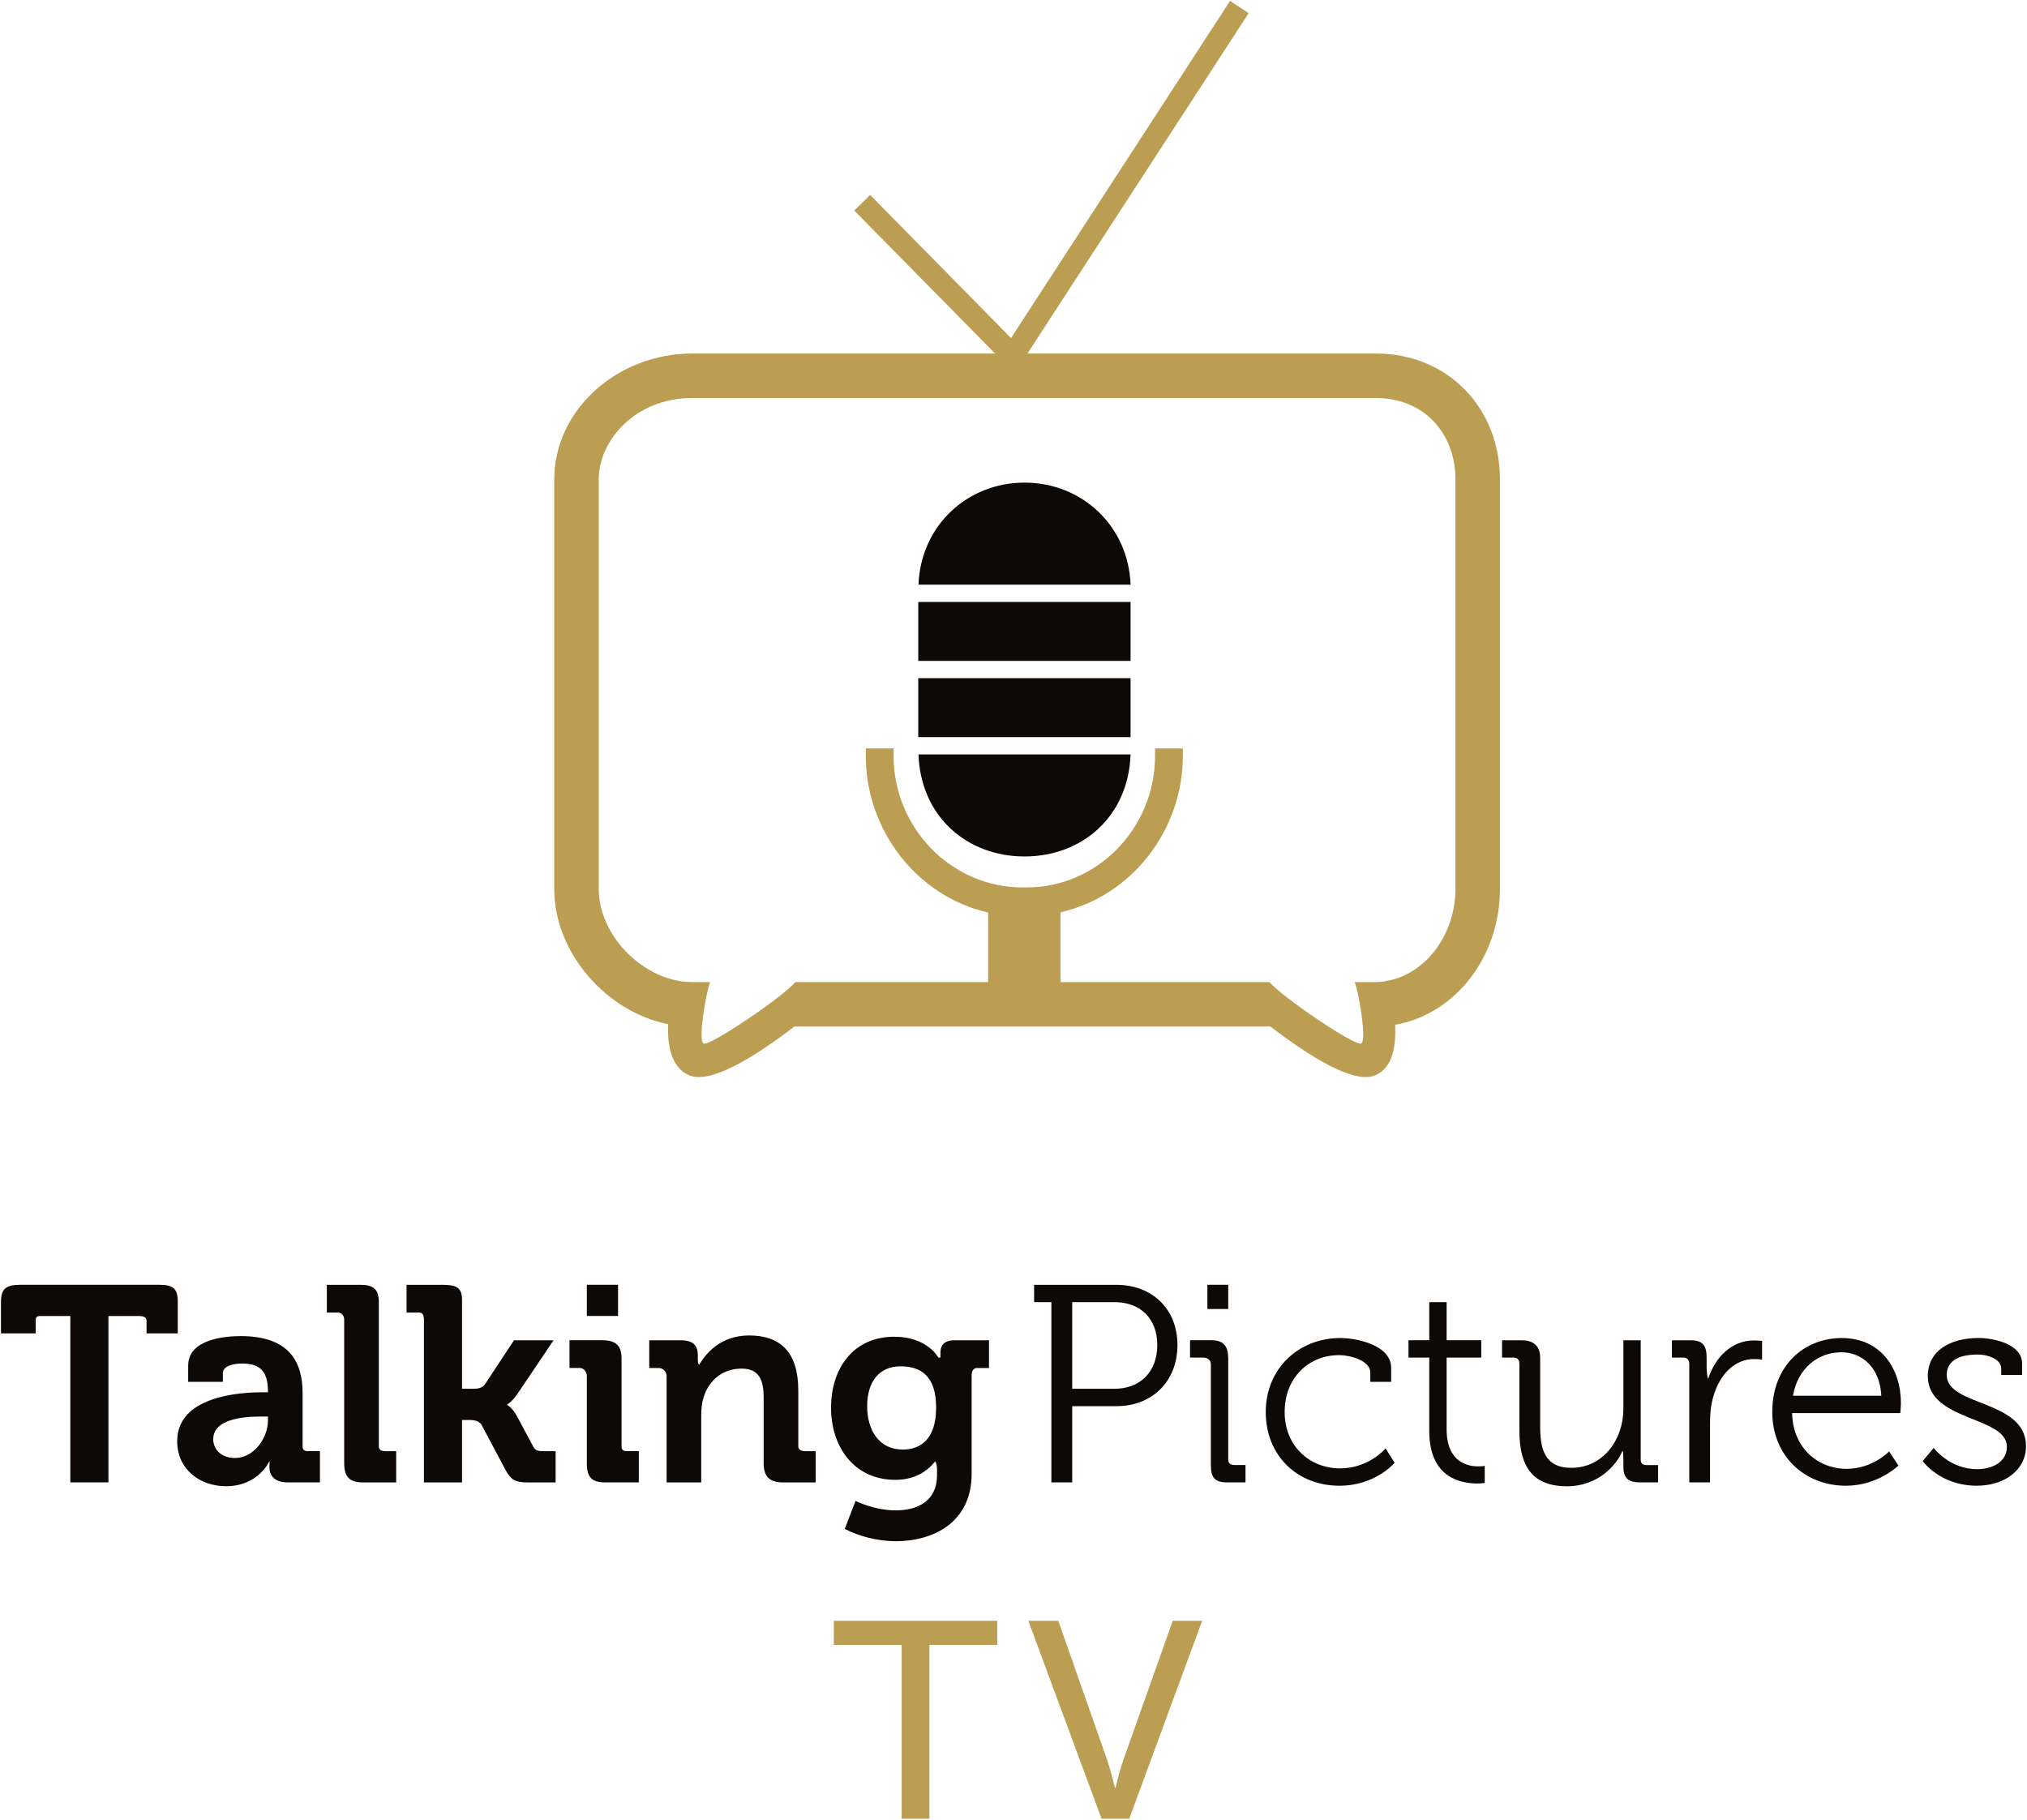
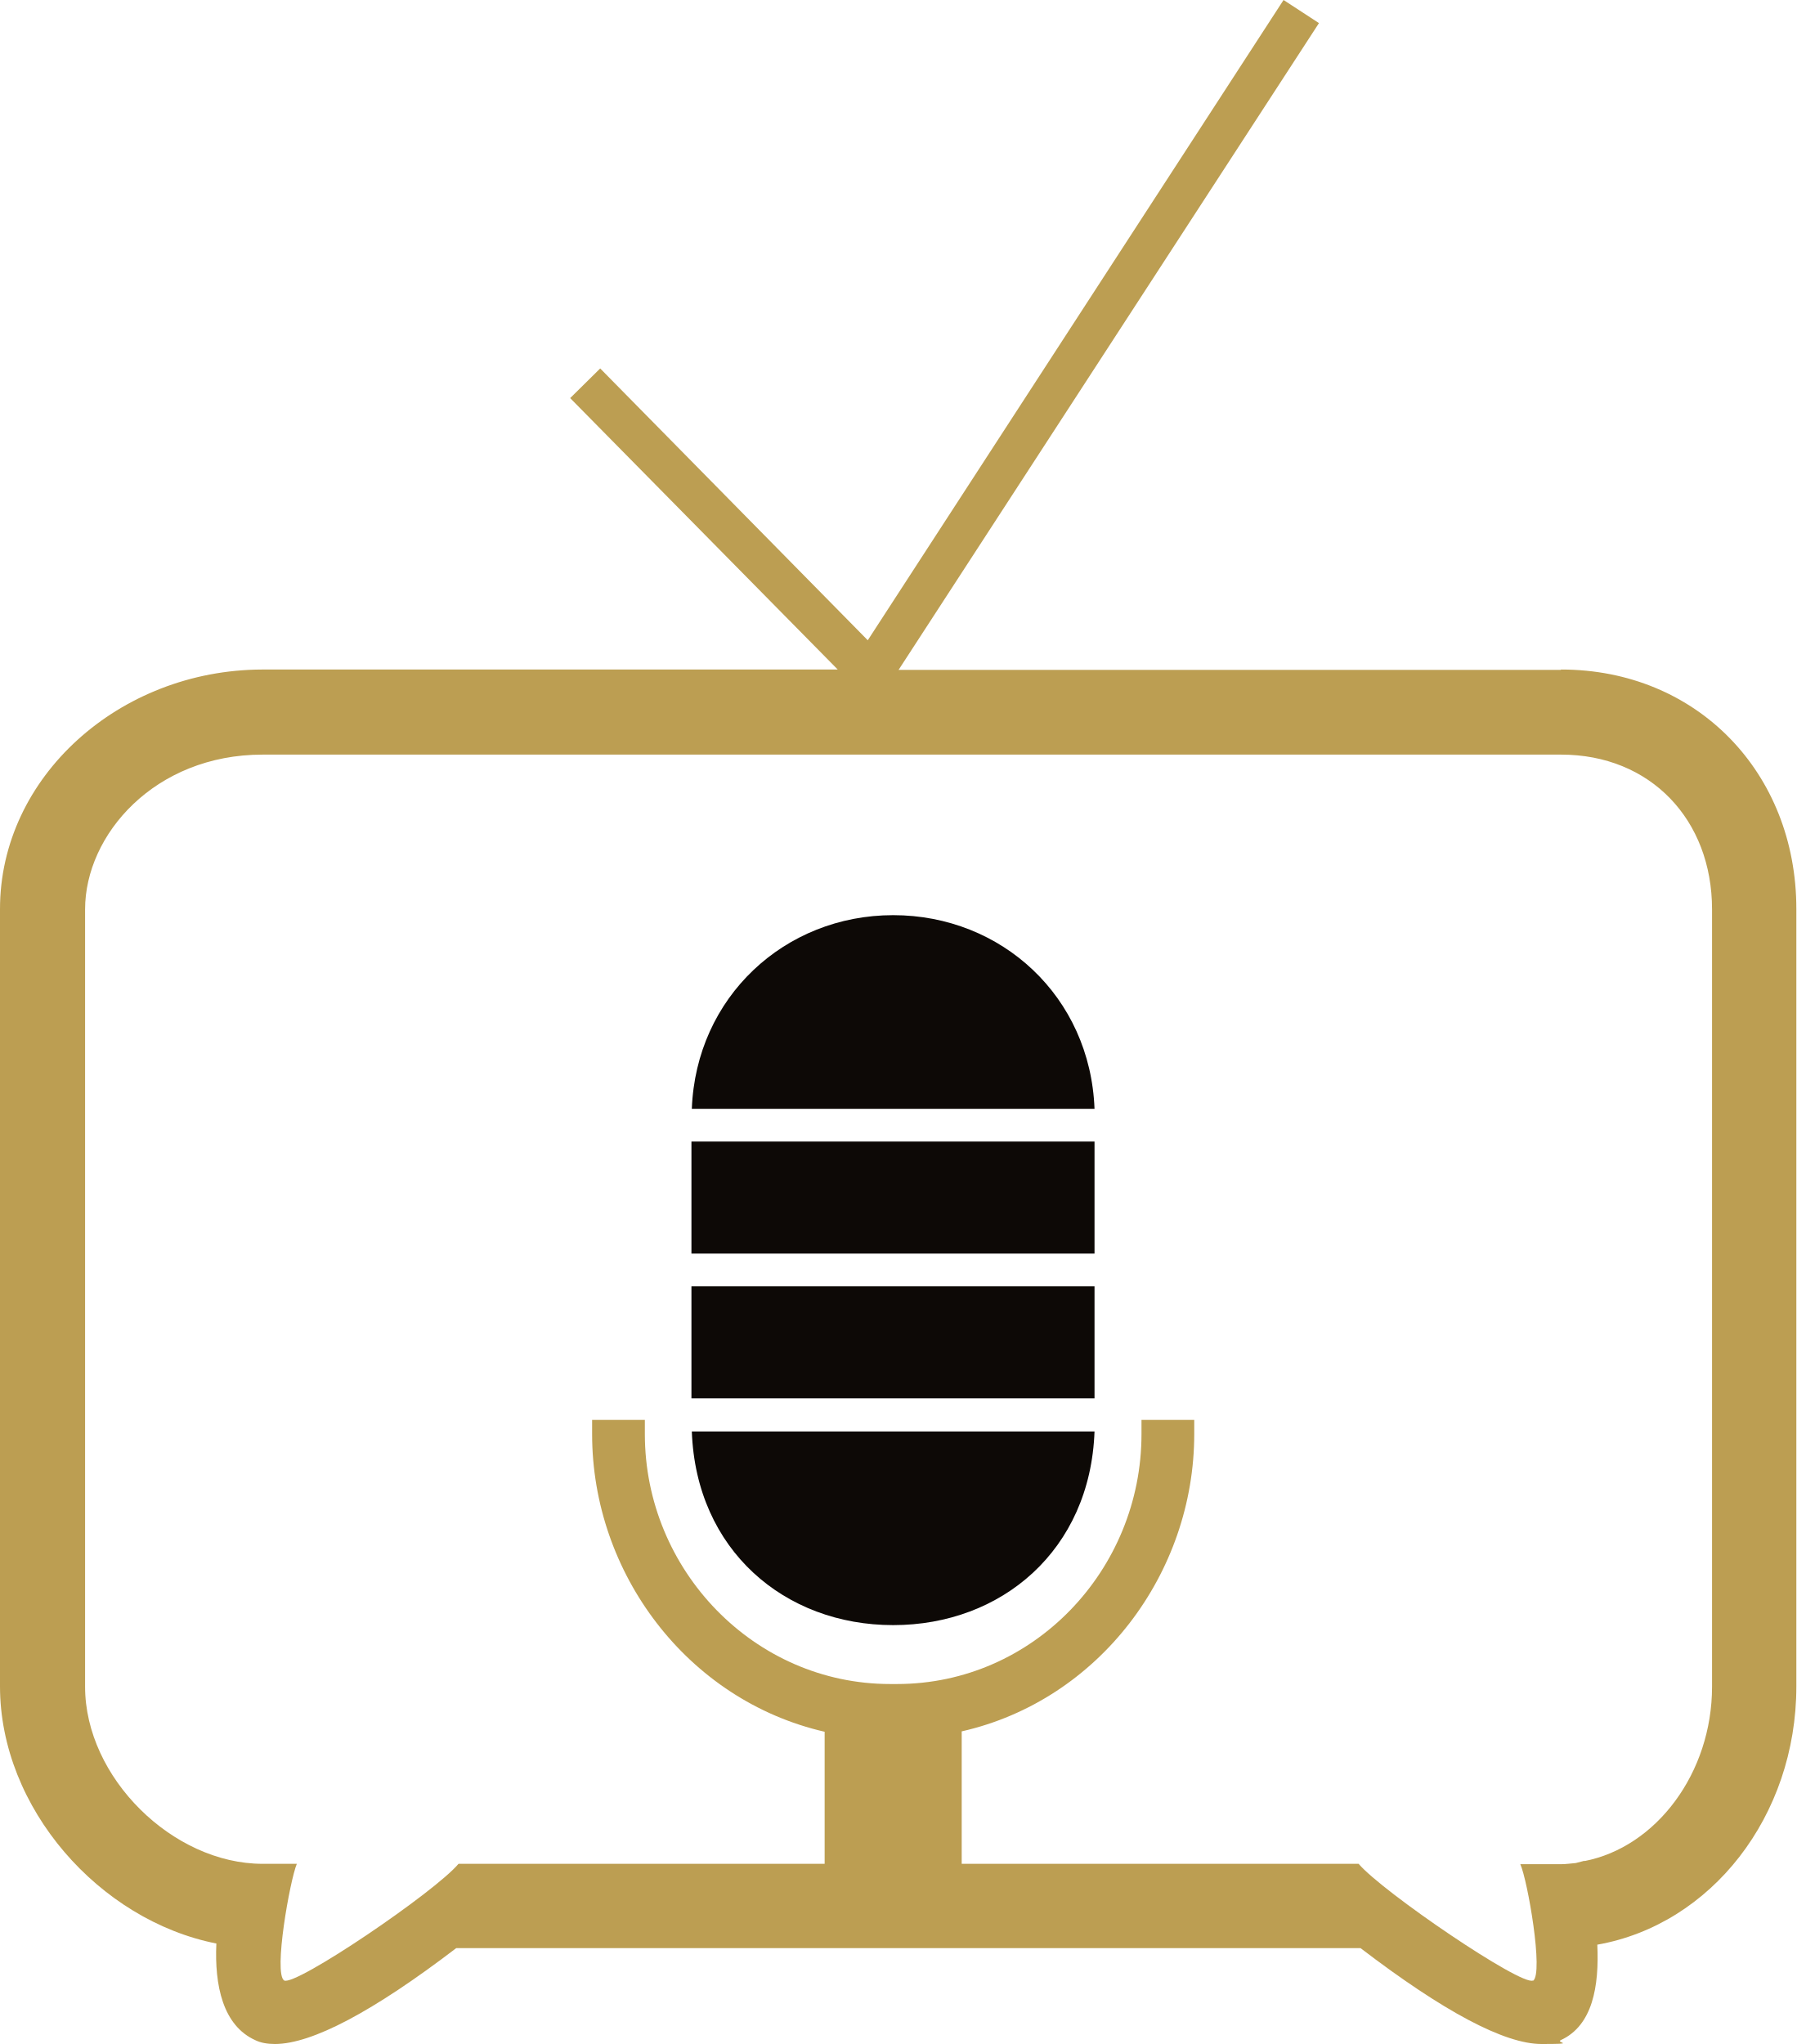
- <svg xmlns="http://www.w3.org/2000/svg" width="1000" height="897.857" id="svg5557" version="1.1">
-   <defs id="defs5559">
-     <clipPath clipPathUnits="userSpaceOnUse" id="clipPath5305">
-       <path d="m 319.947,231.533 40.378,0 0,23.377 -40.378,0 0,-23.377 z" id="path5307" />
-     </clipPath>
-     <clipPath clipPathUnits="userSpaceOnUse" id="clipPath5345">
-       <path d="m 319.947,202.04 40.378,0 0,23.377 -40.378,0 0,-23.377 z" id="path5347" />
-     </clipPath>
-     <clipPath clipPathUnits="userSpaceOnUse" id="clipPath4985">
-       <path d="m 147.434,153.742 50.709,0 0,5.549 -50.709,0 0,-5.549 z" id="path4987" />
-     </clipPath>
-     <clipPath clipPathUnits="userSpaceOnUse" id="clipPath4993">
-       <path d="m 147.355,159.371 50.868,0 0,-5.709 -50.868,0 0,5.709 z" id="path4995" />
-     </clipPath>
-     <clipPath clipPathUnits="userSpaceOnUse" id="clipPath4997">
-       <path d="m 147.439,159.292 50.704,0 0,-5.549 -50.704,0 0,5.549 z" id="path4999" />
-     </clipPath>
-     <clipPath clipPathUnits="userSpaceOnUse" id="clipPath4303">
-       <path d="m 0,0 419.528,0 0,595.276 L 0,595.276 0,0 z" id="path4305" />
-     </clipPath>
-     <clipPath clipPathUnits="userSpaceOnUse" id="clipPath4311">
-       <path d="m 167.024,454.265 19.987,0 0,-23.333 -19.987,0 0,23.333 z" id="path4313" />
-     </clipPath>
-     <clipPath clipPathUnits="userSpaceOnUse" id="clipPath4315">
-       <path d="m 168.024,431.932 17.987,0 0,21.332 -17.987,0 0,-21.332 z" id="path4317" />
-     </clipPath>
-     <clipPath clipPathUnits="userSpaceOnUse" id="clipPath4319">
-       <path d="m 168.024,431.932 17.987,0 0,21.332 -17.987,0 0,-21.332 z" id="path4321" />
-     </clipPath>
-     <clipPath clipPathUnits="userSpaceOnUse" id="clipPath4323">
-       <path d="m 168.024,431.932 17.987,0 0,21.332 -17.987,0 0,-21.332 z" id="path4325" />
-     </clipPath>
-     <clipPath clipPathUnits="userSpaceOnUse" id="clipPath4327">
-       <path d="m 168.024,431.932 17.987,0 0,21.332 -17.987,0 0,-21.332 z" id="path4329" />
-     </clipPath>
-     <clipPath clipPathUnits="userSpaceOnUse" id="clipPath4331">
-       <path d="m 168.024,431.932 17.987,0 0,21.332 -17.987,0 0,-21.332 z" id="path4333" />
-     </clipPath>
-     <clipPath clipPathUnits="userSpaceOnUse" id="clipPath4335">
-       <path d="m 168.024,431.932 17.987,0 0,21.332 -17.987,0 0,-21.332 z" id="path4337" />
-     </clipPath>
-     <clipPath clipPathUnits="userSpaceOnUse" id="clipPath4339">
-       <path d="m 168.024,431.932 17.987,0 0,21.332 -17.987,0 0,-21.332 z" id="path4341" />
-     </clipPath>
-     <clipPath clipPathUnits="userSpaceOnUse" id="clipPath4343">
-       <path d="m 168.024,431.932 17.987,0 0,21.332 -17.987,0 0,-21.332 z" id="path4345" />
-     </clipPath>
-     <clipPath clipPathUnits="userSpaceOnUse" id="clipPath4347">
-       <path d="m 168.024,431.932 17.987,0 0,21.332 -17.987,0 0,-21.332 z" id="path4349" />
-     </clipPath>
-     <clipPath clipPathUnits="userSpaceOnUse" id="clipPath4351">
-       <path d="m 168.024,431.932 17.987,0 0,21.332 -17.987,0 0,-21.332 z" id="path4353" />
-     </clipPath>
-     <clipPath clipPathUnits="userSpaceOnUse" id="clipPath4355">
-       <path d="m 168.024,431.932 17.987,0 0,21.332 -17.987,0 0,-21.332 z" id="path4357" />
-     </clipPath>
-     <clipPath clipPathUnits="userSpaceOnUse" id="clipPath4359">
-       <path d="m 168.024,431.932 17.987,0 0,21.332 -17.987,0 0,-21.332 z" id="path4361" />
-     </clipPath>
-     <clipPath clipPathUnits="userSpaceOnUse" id="clipPath4363">
-       <path d="m 168.024,431.932 17.987,0 0,21.332 -17.987,0 0,-21.332 z" id="path4365" />
-     </clipPath>
-     <clipPath clipPathUnits="userSpaceOnUse" id="clipPath4367">
-       <path d="m 168.024,431.932 17.987,0 0,21.332 -17.987,0 0,-21.332 z" id="path4369" />
-     </clipPath>
-     <clipPath clipPathUnits="userSpaceOnUse" id="clipPath4371">
-       <path d="m 168.024,431.932 17.987,0 0,21.332 -17.987,0 0,-21.332 z" id="path4373" />
-     </clipPath>
-     <linearGradient x1="0" y1="0" x2="1" y2="0" gradientUnits="userSpaceOnUse" gradientTransform="matrix(47.14184,-17.15823,-17.15823,-47.14184,152.2067,421.1261)" spreadMethod="pad" id="linearGradient4617">
-       <stop style="stop-opacity:1;stop-color:#f8b81d" offset="0" id="stop4619" />
-       <stop style="stop-opacity:1;stop-color:#f89a22" offset="1" id="stop4621" />
-     </linearGradient>
-     <clipPath clipPathUnits="userSpaceOnUse" id="clipPath4641">
-       <path d="m 162.707,363.098 26.607,0 0,20.275 -26.607,0 0,-20.275 z" id="path4643" />
-     </clipPath>
-     <clipPath clipPathUnits="userSpaceOnUse" id="clipPath5079">
-       <path d="m 146.15,103.883 51.804,0 0,5.778 -51.804,0 0,-5.778 z" id="path5081" />
-     </clipPath>
-     <clipPath clipPathUnits="userSpaceOnUse" id="clipPath5063">
-       <path d="m 146.155,103.883 51.799,0 0,5.778 -51.799,0 0,-5.778 z" id="path5065" />
-     </clipPath>
-     <clipPath clipPathUnits="userSpaceOnUse" id="clipPath5051">
-       <path d="m 146.15,103.883 51.804,0 0,5.778 -51.804,0 0,-5.778 z" id="path5053" />
-     </clipPath>
-     <linearGradient x1="0" y1="0" x2="1" y2="0" gradientUnits="userSpaceOnUse" gradientTransform="matrix(27.79894,0,0,-27.79894,326.8932,406.2791)" spreadMethod="pad" id="linearGradient5167">
-       <stop style="stop-opacity:1;stop-color:#ec008c" offset="0" id="stop5169" />
-       <stop style="stop-opacity:1;stop-color:#8d188f" offset="1" id="stop5171" />
-     </linearGradient>
-     <clipPath clipPathUnits="userSpaceOnUse" id="clipPath4107">
-       <path d="m 0,0 419.528,0 0,595.276 L 0,595.276 0,0 z" id="path4109" />
-     </clipPath>
-     <clipPath clipPathUnits="userSpaceOnUse" id="clipPath4209">
-       <path d="m 0,0 419.528,0 0,595.276 L 0,595.276 0,0 z" id="path4211" />
-     </clipPath>
-     <clipPath clipPathUnits="userSpaceOnUse" id="clipPath4195">
-       <path d="m 0,0 419.528,0 0,595.276 L 0,595.276 0,0 z" id="path4197" />
-     </clipPath>
-     <clipPath clipPathUnits="userSpaceOnUse" id="clipPath4031">
-       <path d="m 314.316,163.261 48.044,0 0,7.607 -48.044,0 0,-7.607 z" id="path4033" />
-     </clipPath>
-     <clipPath clipPathUnits="userSpaceOnUse" id="clipPath5385">
-       <path d="m 325.774,129.138 27.307,0 0,24.515 -27.307,0 0,-24.515 z" id="path5387" />
-     </clipPath>
+ <svg xmlns="http://www.w3.org/2000/svg" id="svg5557" version="1.1" viewBox="0 0 466.6 530.9">
+   <defs>
+     <style>
+       .st0 {
+         fill: #0d0906;
+       }
+ 
+       .st1 {
+         fill: #bc9e52;
+       }
+     </style>
  </defs>
-   <g id="layer1" transform="translate(-2732.86,2128.076)">
-     <g id="g5381" transform="matrix(36.58403,0,0,-36.58403,-9184.764,3493.669)">
-       <g id="g5383" clip-path="url(#clipPath5385)">
-         <g id="g5389" transform="translate(344.1182,139.5926)">
-           <path d="m 0,0 c 0,0 -0.001,0 -0.001,0 0,0 0,0 0,0 -0.08,-0.043 -1.069,0.628 -1.238,0.829 l -2.818,0 0,0.941 c 0.975,0.222 1.65,1.123 1.65,2.109 l 0,0.101 -0.375,0 0,-0.101 c 0,-0.966 -0.769,-1.774 -1.735,-1.774 l -0.05,0 c -0.966,0 -1.741,0.808 -1.741,1.774 l 0,0.101 -0.24,0 -0.135,0 0,-0.101 c 0,-0.986 0.675,-1.89 1.65,-2.112 l 0,-0.938 -2.599,0 C -7.801,0.628 -8.79,-0.043 -8.87,0 c 0,0 -0.001,0 -0.001,0 0,0 0,0 0,0 -10e-4,0 -10e-4,0.001 -10e-4,0.002 -0.076,0.052 0.04,0.711 0.091,0.827 l -0.242,0 c -0.637,0 -1.261,0.611 -1.261,1.258 l 0,5.52 c 0,0.529 0.495,1.099 1.261,1.099 l 9.221,0 c 0.633,0 1.071,-0.462 1.071,-1.099 l 0,-5.52 c 0,-0.613 -0.395,-1.14 -0.907,-1.239 0,0.001 0.005,0.003 0.004,0.004 L 0.304,0.836 C 0.268,0.832 0.235,0.829 0.198,0.829 l -0.288,0 C -0.039,0.713 0.076,0.054 0,0.002 0,0.001 0,0 0,0 m 0.198,9.306 -4.701,0 2.984,4.591 -0.252,0.164 -2.953,-4.546 -1.9,1.93 -0.214,-0.211 1.899,-1.928 -4.084,0 c -1.014,0 -1.861,-0.762 -1.861,-1.699 l 0,-5.52 c 0,-0.865 0.705,-1.661 1.536,-1.826 -0.013,-0.298 0.047,-0.582 0.276,-0.686 0.039,-0.018 0.087,-0.027 0.139,-0.027 0.263,0 0.697,0.229 1.287,0.681 l 6.42,0 c 0.591,-0.452 1.022,-0.681 1.285,-0.681 0.052,0 0.098,0.009 0.136,0.027 0.227,0.103 0.273,0.383 0.261,0.678 0.806,0.141 1.413,0.91 1.413,1.834 l 0,5.52 c 0,0.969 -0.706,1.699 -1.671,1.699" style="fill:#bc9e52;fill-opacity:1;fill-rule:nonzero;stroke:none" id="path5391" />
-         </g>
-         <g id="g5393" transform="translate(326.7086,135.9178)">
-           <path d="m 0,0 -0.397,0 c -0.053,0 -0.07,-0.01 -0.07,-0.063 l 0,-0.171 -0.468,0 0,0.432 c 0,0.178 0.081,0.223 0.262,0.223 l 1.871,0 c 0.181,0 0.251,-0.045 0.251,-0.223 l 0,-0.432 -0.421,0 0,0.171 C 1.028,-0.01 0.975,0 0.922,0 l -0.408,0 0,-2.244 L 0,-2.244 0,0 z" style="fill:#0d0906;fill-opacity:1;fill-rule:nonzero;stroke:none" id="path5395" />
-         </g>
-         <g id="g5397" transform="translate(328.9298,134.0029)">
-           <path d="m 0,0 c 0.257,0 0.444,0.272 0.444,0.507 l 0,0.052 -0.094,0 C 0.101,0.559 -0.294,0.522 -0.294,0.253 -0.294,0.125 -0.197,0 0,0 m 0.365,0.886 0.079,0 0,0.01 c 0,0.276 -0.108,0.378 -0.353,0.378 -0.087,0 -0.255,-0.023 -0.255,-0.129 l 0,-0.118 -0.468,0 0,0.22 c 0,0.36 0.509,0.397 0.709,0.397 0.643,0 0.834,-0.336 0.834,-0.767 l 0,-0.718 c 0,-0.053 0.025,-0.067 0.078,-0.067 l 0.156,0 0,-0.421 -0.436,0 c -0.177,0 -0.245,0.091 -0.245,0.205 0,0.049 0.003,0.075 0.003,0.075 l -0.007,0 c 0,0 -0.148,-0.332 -0.582,-0.332 -0.344,0 -0.658,0.221 -0.658,0.607 0,0.605 0.832,0.66 1.145,0.66" style="fill:#0d0906;fill-opacity:1;fill-rule:nonzero;stroke:none" id="path5399" />
-         </g>
-         <g id="g5401" transform="translate(330.4018,135.8664)">
-           <path d="m 0,0 c 0,0.057 -0.035,0.098 -0.087,0.098 l -0.147,0 0,0.374 0.453,0 c 0.177,0 0.248,-0.06 0.248,-0.238 l 0,-1.939 c 0,-0.053 0.039,-0.067 0.092,-0.067 l 0.142,0 0,-0.421 -0.448,0 C 0.071,-2.193 0,-2.117 0,-1.935 L 0,0 z" style="fill:#0d0906;fill-opacity:1;fill-rule:nonzero;stroke:none" id="path5403" />
-         </g>
-         <g id="g5405" transform="translate(331.477,135.8664)">
-           <path d="m 0,0 c 0,0.057 -0.014,0.098 -0.067,0.098 l -0.167,0 0,0.374 0.474,0 c 0.177,0 0.274,-0.022 0.274,-0.2 l 0,-1.202 0.126,0 c 0.061,0 0.14,-0.002 0.182,0.059 l 0.393,0.595 0.533,0 -0.485,-0.72 C 1.18,-1.117 1.122,-1.142 1.122,-1.142 l 0,-0.007 c 0,0 0.065,-0.027 0.133,-0.151 l 0.218,-0.408 c 0.03,-0.057 0.067,-0.064 0.158,-0.064 l 0.145,0 0,-0.421 -0.372,0 c -0.163,0 -0.227,0.027 -0.303,0.167 L 0.78,-1.422 c -0.038,0.068 -0.117,0.071 -0.178,0.071 l -0.088,0 0,-0.842 L 0,-2.193 0,0 z" style="fill:#0d0906;fill-opacity:1;fill-rule:nonzero;stroke:none" id="path5407" />
-         </g>
-         <path d="m 333.674,136.339 0.421,0 0,-0.421 -0.421,0 0,0.421 z m 0,-1.229 c 0,0.057 -0.043,0.107 -0.096,0.107 l -0.138,0 0,0.374 0.444,0 c 0.177,0 0.258,-0.069 0.258,-0.246 l 0,-1.183 c 0,-0.053 0.025,-0.067 0.078,-0.067 l 0.155,0 0,-0.421 -0.461,0 c -0.178,0 -0.24,0.076 -0.24,0.257 l 0,1.179 z" style="fill:#0d0906;fill-opacity:1;fill-rule:nonzero;stroke:none" id="path5409" />
-         <g id="g5411" transform="translate(334.7494,135.1104)">
-           <path d="m 0,0 c 0,0.057 -0.051,0.106 -0.104,0.106 l -0.13,0 0,0.374 0.421,0 c 0.171,0 0.234,-0.068 0.234,-0.204 l 0,-0.057 c 0,-0.041 0.012,-0.066 0.012,-0.066 l 0.008,0 c 0.083,0.14 0.282,0.392 0.671,0.392 0.428,0 0.664,-0.231 0.664,-0.742 l 0,-0.752 c 0,-0.053 0.048,-0.067 0.101,-0.067 l 0.133,0 0,-0.421 -0.439,0 c -0.181,0 -0.262,0.076 -0.262,0.258 l 0,0.884 c 0,0.235 -0.058,0.393 -0.3,0.393 -0.257,0 -0.443,-0.162 -0.511,-0.393 C 0.472,-0.374 0.467,-0.461 0.467,-0.552 l 0,-0.885 L 0,-1.437 0,0 z" style="fill:#0d0906;fill-opacity:1;fill-rule:nonzero;stroke:none" id="path5413" />
-         </g>
-         <g id="g5415" transform="translate(338.3841,134.6833)">
-           <path d="m 0,0 c 0,0.438 -0.219,0.556 -0.48,0.556 -0.291,0 -0.45,-0.212 -0.45,-0.537 0,-0.337 0.17,-0.586 0.48,-0.586 C -0.219,-0.567 0,-0.435 0,0 m -0.563,0.955 c 0.446,0 0.593,-0.281 0.593,-0.281 l 0.028,0 0,0.067 c 0,0.087 0.04,0.166 0.191,0.166 l 0.464,0 0,-0.374 -0.165,0 C 0.499,0.533 0.479,0.484 0.479,0.435 l 0,-1.327 c 0,-0.662 -0.521,-0.911 -1.024,-0.911 -0.242,0 -0.502,0.068 -0.687,0.166 l 0.145,0.378 c 0,0 0.249,-0.128 0.544,-0.128 0.291,0 0.555,0.125 0.555,0.472 l 0,0.091 c 0,0.045 -0.02,0.095 -0.02,0.095 l -0.007,0 c -0.114,-0.14 -0.28,-0.246 -0.537,-0.246 -0.552,0 -0.865,0.443 -0.865,0.972 0,0.53 0.298,0.958 0.854,0.958" style="fill:#0d0906;fill-opacity:1;fill-rule:nonzero;stroke:none" id="path5417" />
-         </g>
-         <g id="g5419" transform="translate(340.7843,134.9361)">
-           <path d="m 0,0 c 0.352,0 0.582,0.227 0.582,0.59 0,0.359 -0.23,0.579 -0.578,0.579 l -0.569,0 L -0.565,0 0,0 z m -0.846,1.169 -0.233,0 0,0.233 1.113,0 c 0.473,0 0.82,-0.321 0.82,-0.812 0,-0.495 -0.347,-0.824 -0.82,-0.824 l -0.599,0 0,-1.028 -0.281,0 0,2.431 z" style="fill:#0d0906;fill-opacity:1;fill-rule:nonzero;stroke:none" id="path5421" />
-         </g>
-         <path d="m 342.042,136.339 0.281,0 0,-0.327 -0.281,0 0,0.327 z m 0.047,-1.07 c 0,0.053 -0.046,0.088 -0.099,0.088 l -0.182,0 0,0.234 0.292,0 c 0.162,0 0.223,-0.084 0.223,-0.246 l 0,-1.365 c 0,-0.056 0.037,-0.072 0.09,-0.072 l 0.143,0 0,-0.234 -0.252,0 c -0.163,0 -0.215,0.068 -0.215,0.231 l 0,1.364 z" style="fill:#0d0906;fill-opacity:1;fill-rule:nonzero;stroke:none" id="path5423" />
-         <g id="g5425" transform="translate(343.8351,135.6207)">
-           <path d="m 0,0 c 0.215,0 0.685,-0.091 0.685,-0.404 l 0,-0.187 -0.281,0 0,0.126 c 0,0.159 -0.265,0.234 -0.423,0.234 -0.409,0 -0.732,-0.306 -0.732,-0.767 0,-0.469 0.347,-0.76 0.748,-0.76 0.389,0 0.613,0.269 0.613,0.269 l 0.122,-0.193 c 0,0 -0.257,-0.31 -0.744,-0.31 -0.567,0 -0.994,0.404 -0.994,0.994 C -1.006,-0.416 -0.567,0 0,0" style="fill:#0d0906;fill-opacity:1;fill-rule:nonzero;stroke:none" id="path5427" />
-         </g>
-         <g id="g5429" transform="translate(345.0341,135.3568)">
-           <path d="m 0,0 -0.28,0 0,0.234 0.28,0 0,0.514 0.234,0 0,-0.514 0.467,0 0,-0.234 -0.467,0 0,-0.965 c 0,-0.446 0.283,-0.502 0.427,-0.502 0.053,0 0.087,0.007 0.087,0.007 l 0,-0.23 c 0,0 -0.034,-0.008 -0.098,-0.008 C 0.431,-1.698 0,-1.626 0,-0.991 L 0,0 z" style="fill:#0d0906;fill-opacity:1;fill-rule:nonzero;stroke:none" id="path5431" />
-         </g>
-         <g id="g5433" transform="translate(346.2496,135.2692)">
-           <path d="m 0,0 c 0,0.053 -0.023,0.088 -0.076,0.088 l -0.158,0 0,0.233 0.268,0 c 0.163,0 0.246,-0.083 0.246,-0.238 l 0,-0.918 c 0,-0.299 0.053,-0.564 0.42,-0.564 0.431,0 0.702,0.382 0.702,0.794 l 0,0.926 0.234,0 0,-1.61 c 0,-0.057 0.031,-0.073 0.084,-0.073 l 0.15,0 0,-0.233 -0.252,0 c -0.159,0 -0.216,0.068 -0.216,0.212 l 0,0.087 c 0,0.075 -0.007,0.121 -0.007,0.121 l -0.008,0 C 1.312,-1.362 1.058,-1.648 0.643,-1.648 0.193,-1.648 0,-1.399 0,-0.903 L 0,0 z" style="fill:#0d0906;fill-opacity:1;fill-rule:nonzero;stroke:none" id="path5435" />
-         </g>
-         <g id="g5437" transform="translate(348.5403,135.2692)">
-           <path d="m 0,0 c 0,0.053 -0.027,0.088 -0.079,0.088 l -0.155,0 0,0.233 0.26,0 c 0.159,0 0.208,-0.079 0.208,-0.23 l 0,-0.129 c 0,-0.079 0.015,-0.155 0.015,-0.155 l 0.008,0 c 0.091,0.281 0.313,0.512 0.612,0.512 0.053,0 0.113,-0.005 0.113,-0.005 l 0,-0.254 c 0,0 -0.056,0.008 -0.106,0.008 -0.268,0 -0.464,-0.212 -0.547,-0.491 C 0.291,-0.544 0.28,-0.673 0.28,-0.794 l 0,-0.801 -0.28,0 L 0,0 z" style="fill:#0d0906;fill-opacity:1;fill-rule:nonzero;stroke:none" id="path5439" />
-         </g>
-         <g id="g5441" transform="translate(351.1295,134.8426)">
-           <path d="M 0,0 C -0.015,0.374 -0.257,0.586 -0.537,0.586 -0.851,0.586 -1.126,0.374 -1.191,0 L 0,0 z m -0.533,0.778 c 0.525,0 0.798,-0.408 0.798,-0.88 0,-0.045 -0.008,-0.132 -0.008,-0.132 l -1.459,0 c 0.008,-0.467 0.344,-0.752 0.737,-0.752 0.348,0 0.571,0.235 0.571,0.235 l 0.125,-0.191 c 0,0 -0.276,-0.272 -0.707,-0.272 -0.564,0 -0.994,0.408 -0.994,0.994 0,0.624 0.427,0.998 0.937,0.998" style="fill:#0d0906;fill-opacity:1;fill-rule:nonzero;stroke:none" id="path5443" />
-         </g>
-         <g id="g5445" transform="translate(351.8362,134.139)">
-           <path d="m 0,0 c 0,0 0.212,-0.287 0.586,-0.287 0.212,0 0.401,0.102 0.401,0.302 0,0.416 -1.066,0.34 -1.066,0.953 0,0.344 0.303,0.514 0.684,0.514 0.193,0 0.587,-0.076 0.587,-0.344 l 0,-0.154 -0.281,0 0,0.082 c 0,0.14 -0.193,0.193 -0.317,0.193 -0.265,0 -0.418,-0.091 -0.418,-0.276 0,-0.427 1.069,-0.329 1.069,-0.96 0,-0.318 -0.286,-0.533 -0.664,-0.533 -0.495,0 -0.729,0.332 -0.729,0.332 L 0,0 z" style="fill:#0d0906;fill-opacity:1;fill-rule:nonzero;stroke:none" id="path5447" />
-         </g>
-         <g id="g5449" transform="translate(337.9192,131.4819)">
-           <path d="m 0,0 -0.915,0 0,0.325 2.204,0 0,-0.325 -0.915,0 0,-2.344 L 0,-2.344 0,0 z" style="fill:#bc9e52;fill-opacity:1;fill-rule:nonzero;stroke:none" id="path5451" />
-         </g>
-         <g id="g5453" transform="translate(339.6276,131.807)">
-           <path d="M 0,0 0.404,0 1.066,-1.886 C 1.115,-2.03 1.168,-2.253 1.168,-2.253 l 0.008,0 c 0,0 0.052,0.223 0.102,0.367 L 1.947,0 2.344,0 1.361,-2.669 0.987,-2.669 0,0 z" style="fill:#bc9e52;fill-opacity:1;fill-rule:nonzero;stroke:none" id="path5455" />
-         </g>
-         <g id="g5457" transform="translate(339.5762,147.1575)">
-           <path d="m 0,0 c -0.772,0 -1.4,-0.581 -1.43,-1.376 l 2.86,0 C 1.4,-0.581 0.772,0 0,0" style="fill:#0d0906;fill-opacity:1;fill-rule:nonzero;stroke:none" id="path5459" />
-         </g>
-         <g id="g5461" transform="translate(339.5762,142.1154)">
-           <path d="m 0,0 c 0.772,0 1.4,0.534 1.43,1.376 l -2.86,0 C -1.4,0.534 -0.772,0 0,0" style="fill:#0d0906;fill-opacity:1;fill-rule:nonzero;stroke:none" id="path5463" />
-         </g>
-         <path d="m 338.143,143.725 2.863,0 0,0.795 -2.863,0 0,-0.795 z" style="fill:#0d0906;fill-opacity:1;fill-rule:nonzero;stroke:none" id="path5465" />
-         <path d="m 338.143,144.753 2.863,0 0,0.795 -2.863,0 0,-0.795 z" style="fill:#0d0906;fill-opacity:1;fill-rule:nonzero;stroke:none" id="path5467" />
-       </g>
+   <g id="g5383">
+     <g id="g5389">
+       <path id="path5391" class="st1" d="M398.2,514.4h0c-2.9,1.6-39.1-23-45.3-30.3h-103.1v-34.4c35.7-8.1,60.4-41.1,60.4-77.2v-3.7h-13.7v3.7c0,35.3-28.1,64.9-63.5,64.9h-1.8c-35.3,0-63.7-29.6-63.7-64.9v-3.7h-13.7v3.7c0,36.1,24.7,69.1,60.4,77.3v34.3h-95.1c-6.2,7.4-42.4,31.9-45.3,30.3h0s0,0,0,0c-2.8-1.9,1.5-26,3.3-30.3h-8.9c-23.3,0-46.1-22.4-46.1-46v-201.9c0-19.4,18.1-40.2,46.1-40.2h337.3c23.2,0,39.2,16.9,39.2,40.2v201.9c0,22.4-14.5,41.7-33.2,45.3,0,0,.2-.1.1-.1l-2.3.6c-1.3.1-2.5.3-3.9.3h-10.5c1.9,4.2,6.1,28.4,3.3,30.3h0M405.4,174h-172L342.6,6l-9.2-6-108,166.3-69.5-70.6-7.8,7.7,69.5,70.5H68.1C31,174,0,201.8,0,236.1v201.9c0,31.6,25.8,60.8,56.2,66.8-.5,10.9,1.7,21.3,10.1,25.1,1.4.7,3.2,1,5.1,1,9.6,0,25.5-8.4,47.1-24.9h234.9c21.6,16.5,37.4,24.9,47,24.9s3.6-.3,5-1c8.3-3.8,10-14,9.5-24.8,29.5-5.2,51.7-33.3,51.7-67.1v-201.9c0-35.4-25.8-62.2-61.1-62.2" />
    </g>
+     <g id="g5457">
+       <path id="path5459" class="st0" d="M232,237.7c-28.2,0-51.2,21.3-52.3,50.3h104.6c-1.1-29.1-24.1-50.3-52.3-50.3" />
+     </g>
+     <g id="g5461">
+       <path id="path5463" class="st0" d="M232,422.1c28.2,0,51.2-19.5,52.3-50.3h-104.6c1.1,30.8,24.1,50.3,52.3,50.3" />
+     </g>
+     <path id="path5465" class="st0" d="M179.6,363.2h104.7v-29.1h-104.7v29.1Z" />
+     <path id="path5467" class="st0" d="M179.6,325.6h104.7v-29.1h-104.7v29.1Z" />
  </g>
</svg>
